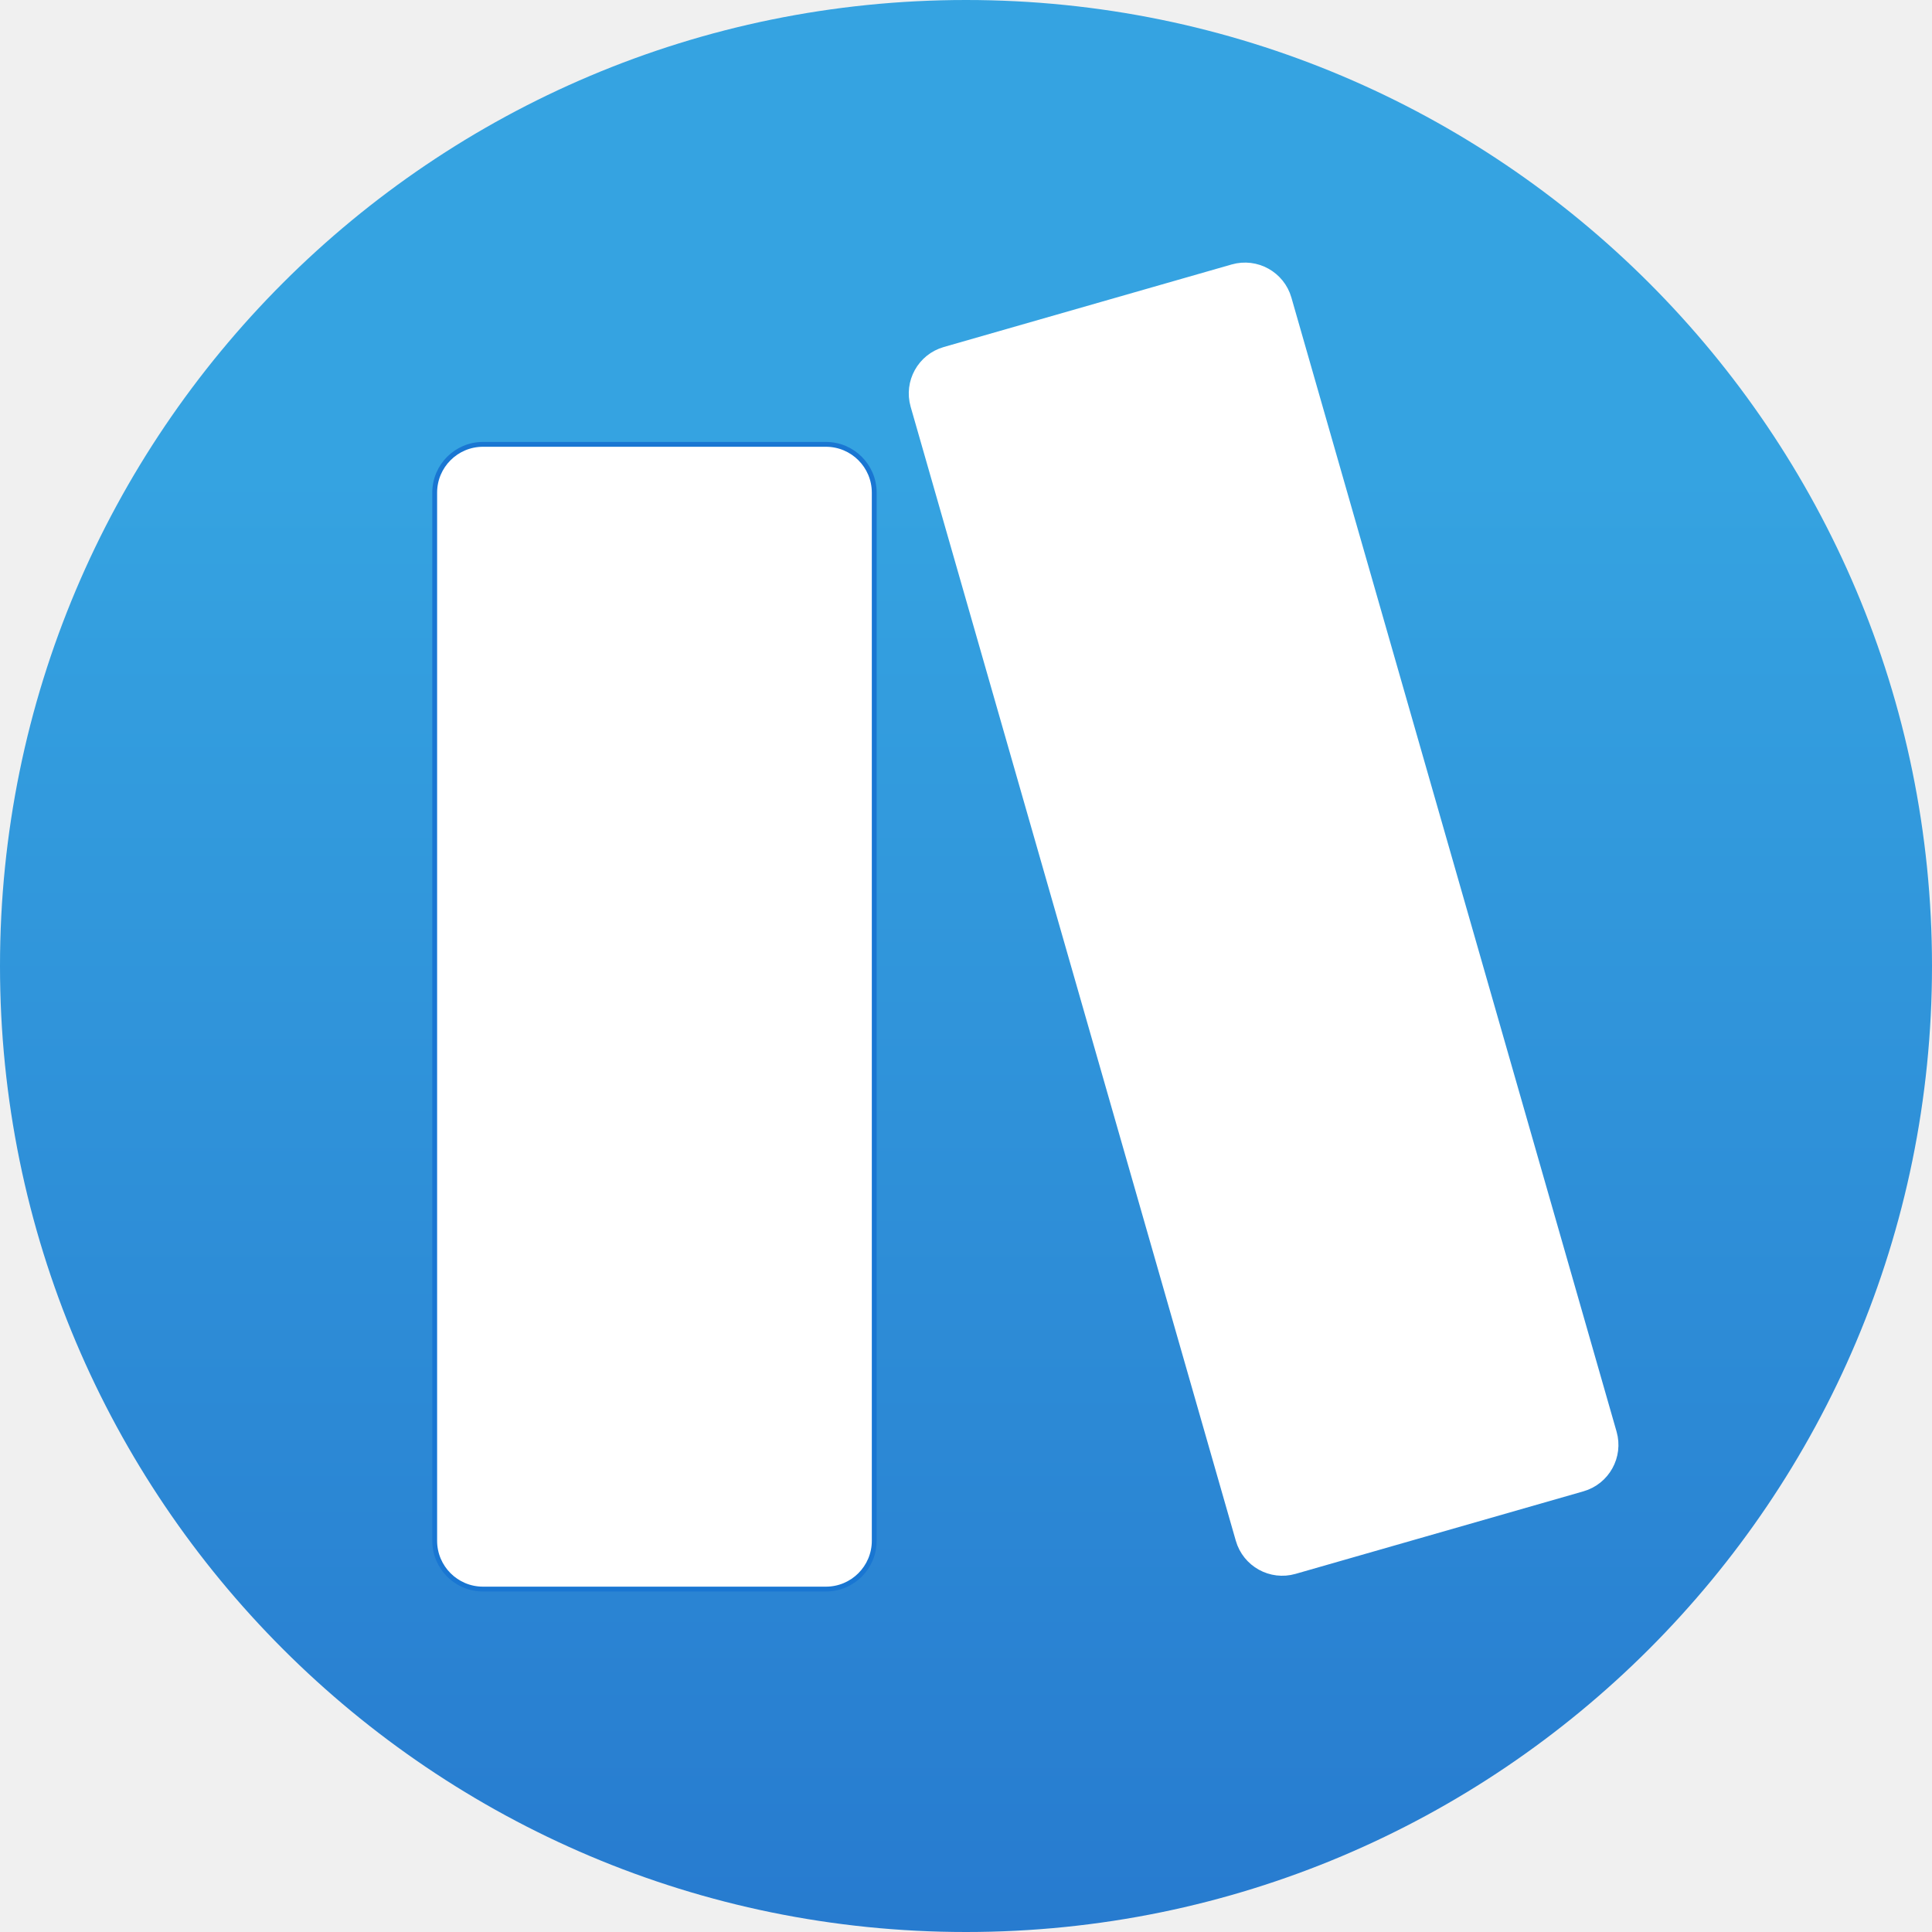
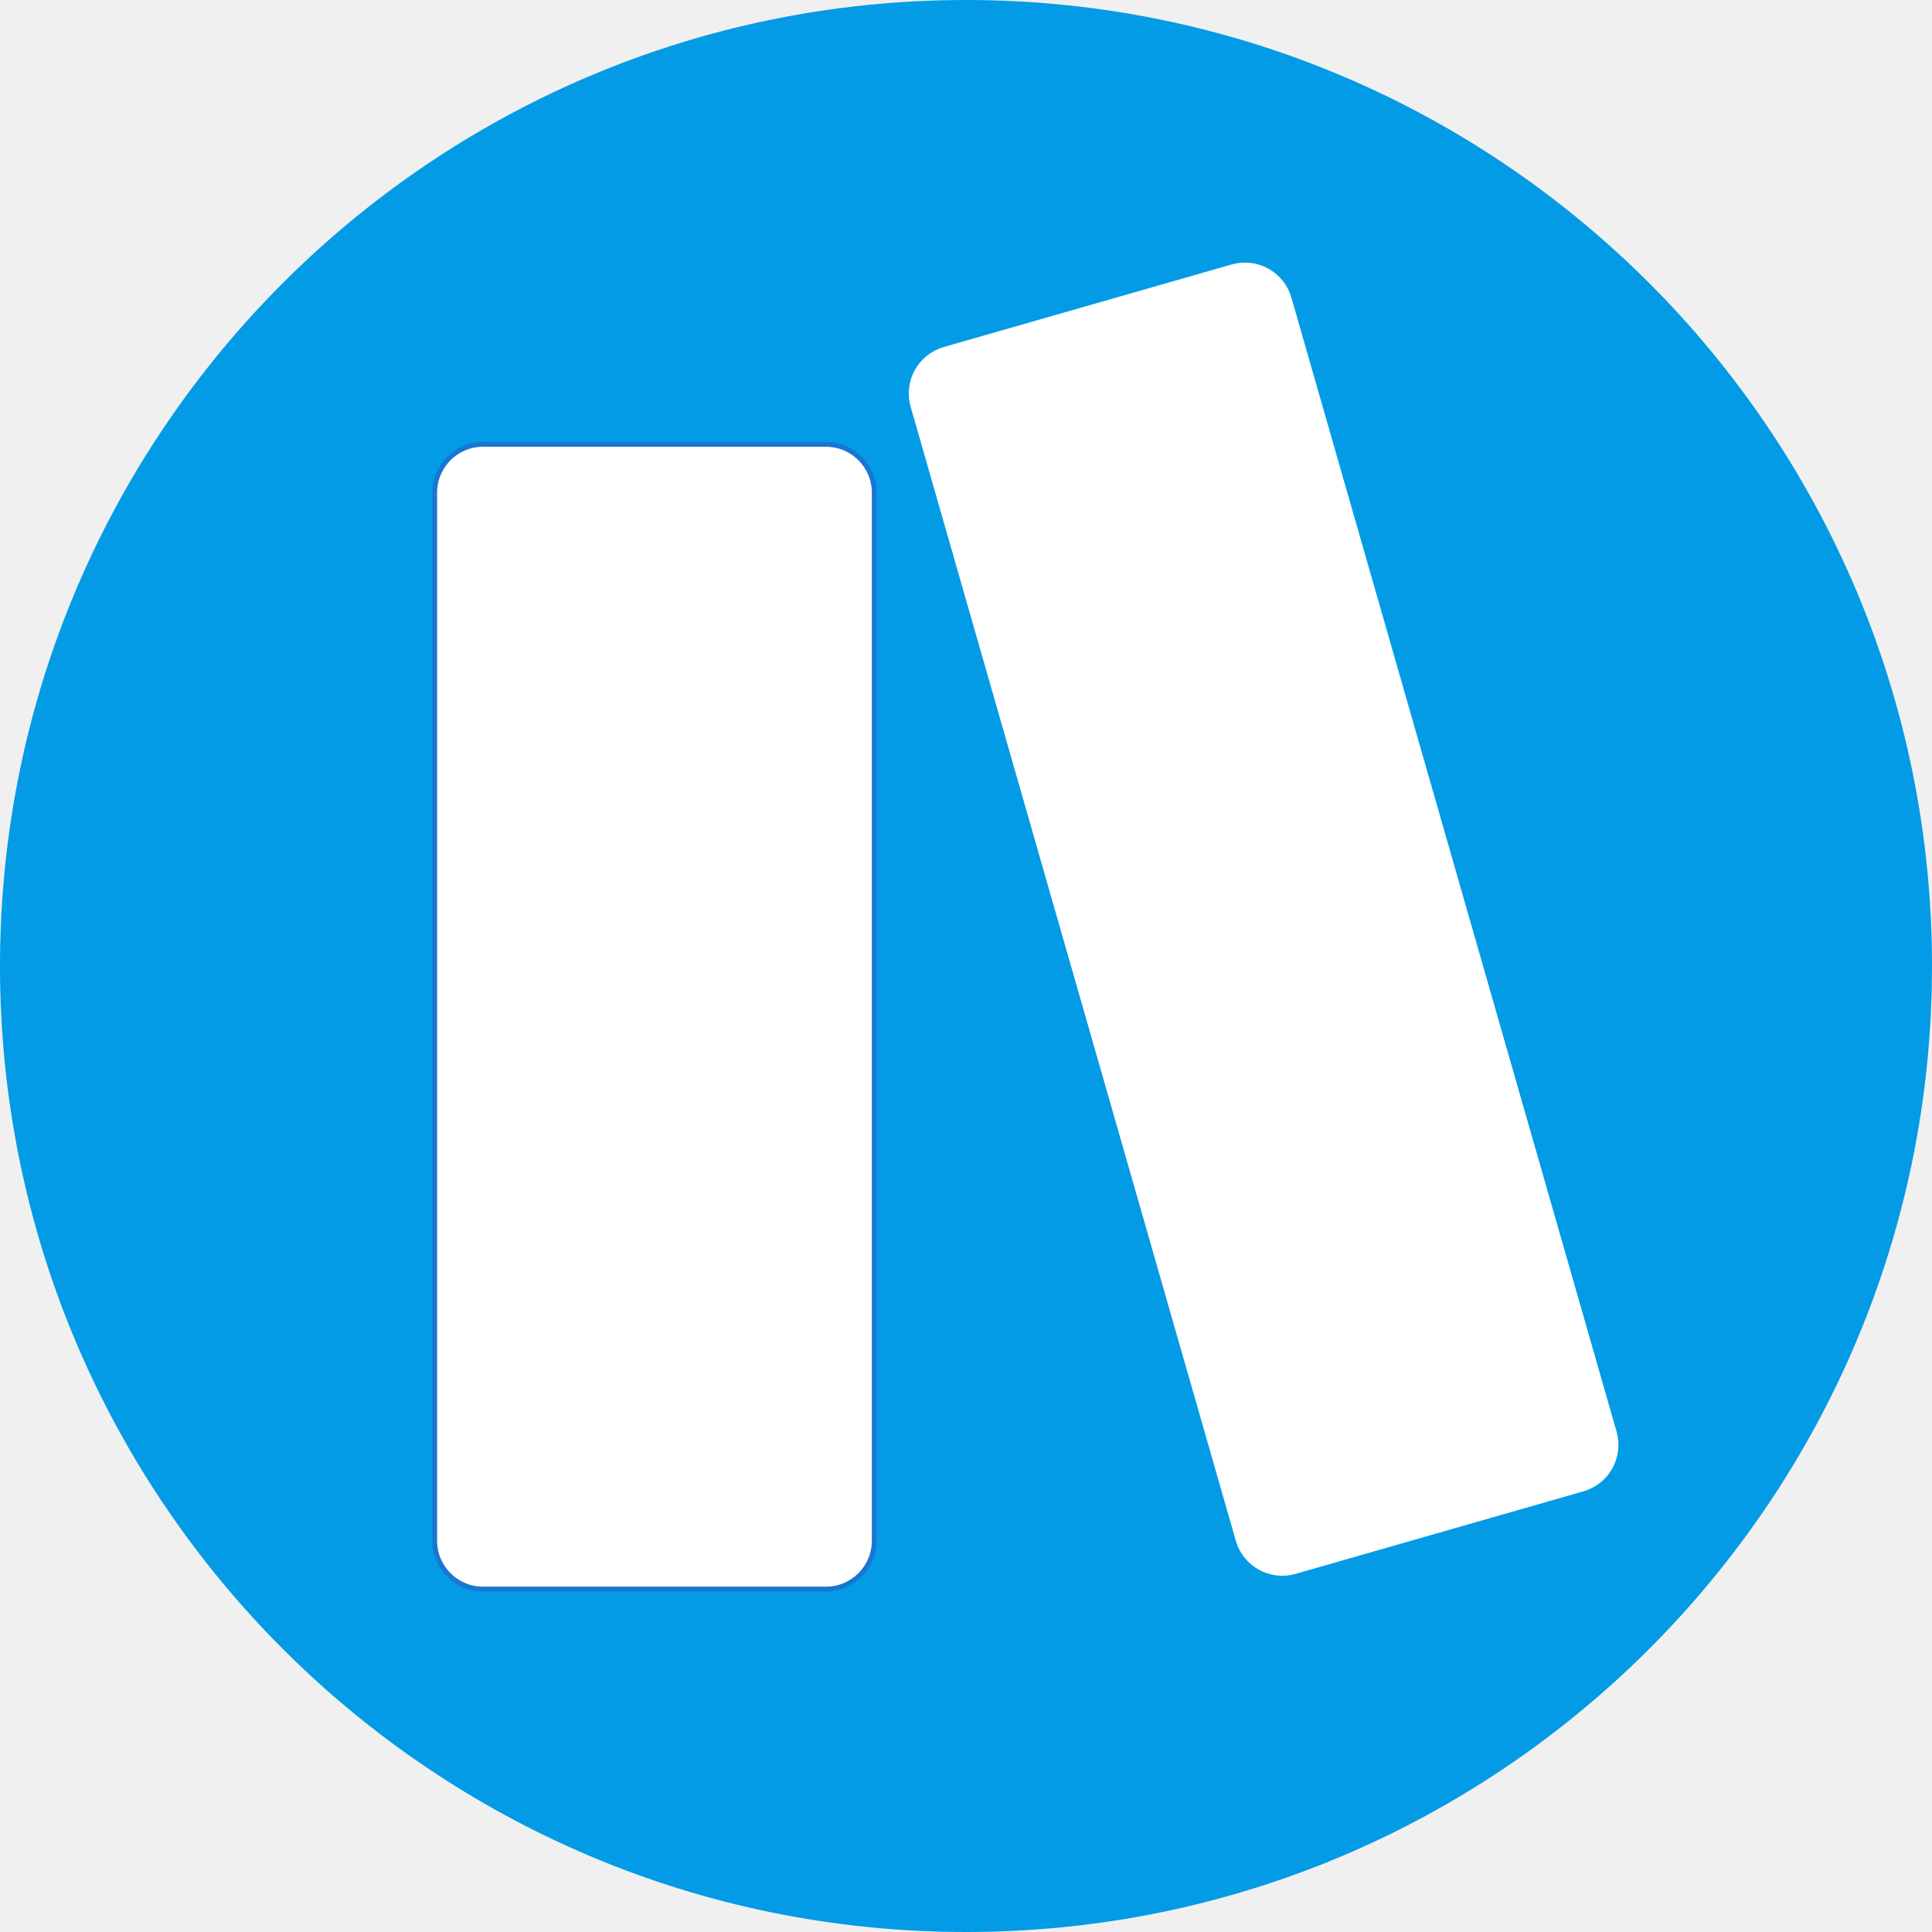
<svg xmlns="http://www.w3.org/2000/svg" width="400" height="400" viewBox="0 0 400 400" fill="none">
-   <circle cx="200" cy="200" r="200" fill="url(#paint0_linear)" />
+   <circle cx="200" cy="200" r="200" fill="#039BE5" />
  <rect x="187.639" y="75.632" width="79.007" height="261.243" rx="8.5" transform="rotate(-16 187.639 75.6325)" fill="white" stroke="white" stroke-width="3" />
  <path d="M90 102C90 96.477 94.477 92 100 92H135.5H171C176.523 92 181 96.477 181 102V319C181 324.523 176.523 329 171 329H100C94.477 329 90 324.523 90 319V102Z" fill="white" />
  <path d="M90 102C90 96.477 94.477 92 100 92H135.5H171C176.523 92 181 96.477 181 102V319C181 324.523 176.523 329 171 329H100C94.477 329 90 324.523 90 319V102Z" stroke="#1976D2" />
-   <defs>
-     <linearGradient id="paint0_linear" x1="200" y1="0" x2="200" y2="400" gradientUnits="userSpaceOnUse">
-       <stop offset="0.245" stop-color="#35A3E1" />
-       <stop offset="1" stop-color="#277BCF" />
-     </linearGradient>
-   </defs>
</svg>
